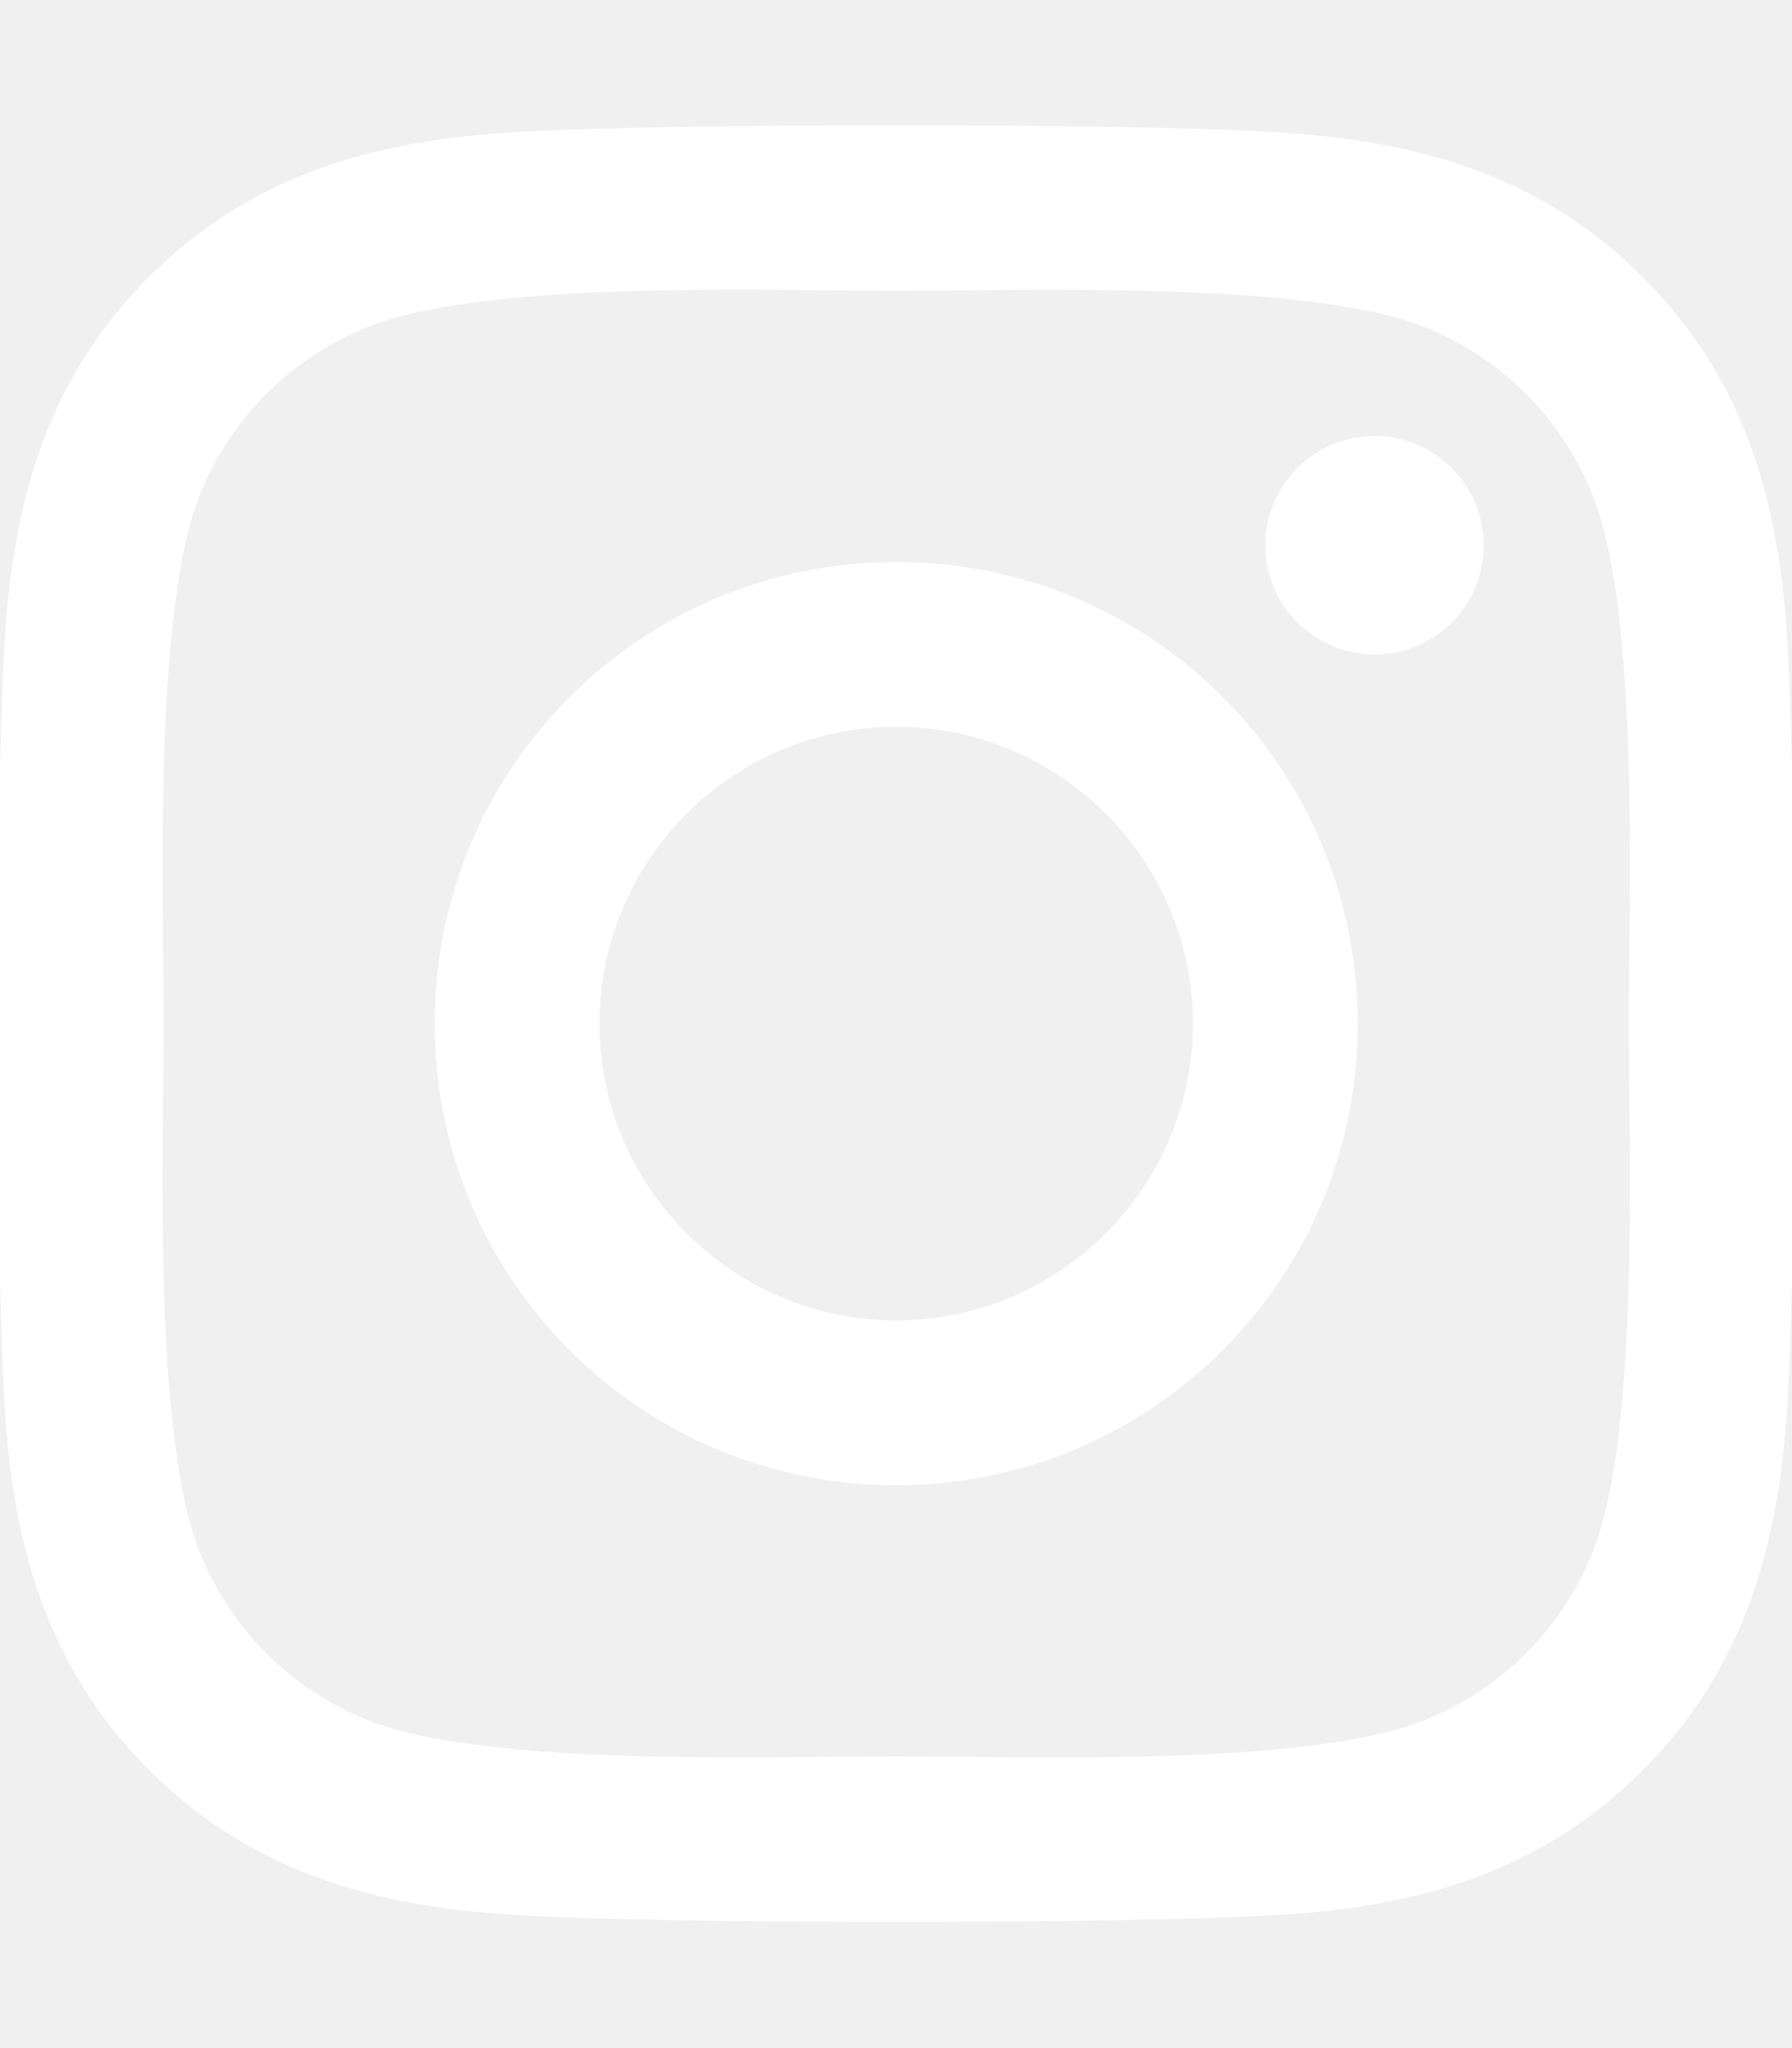
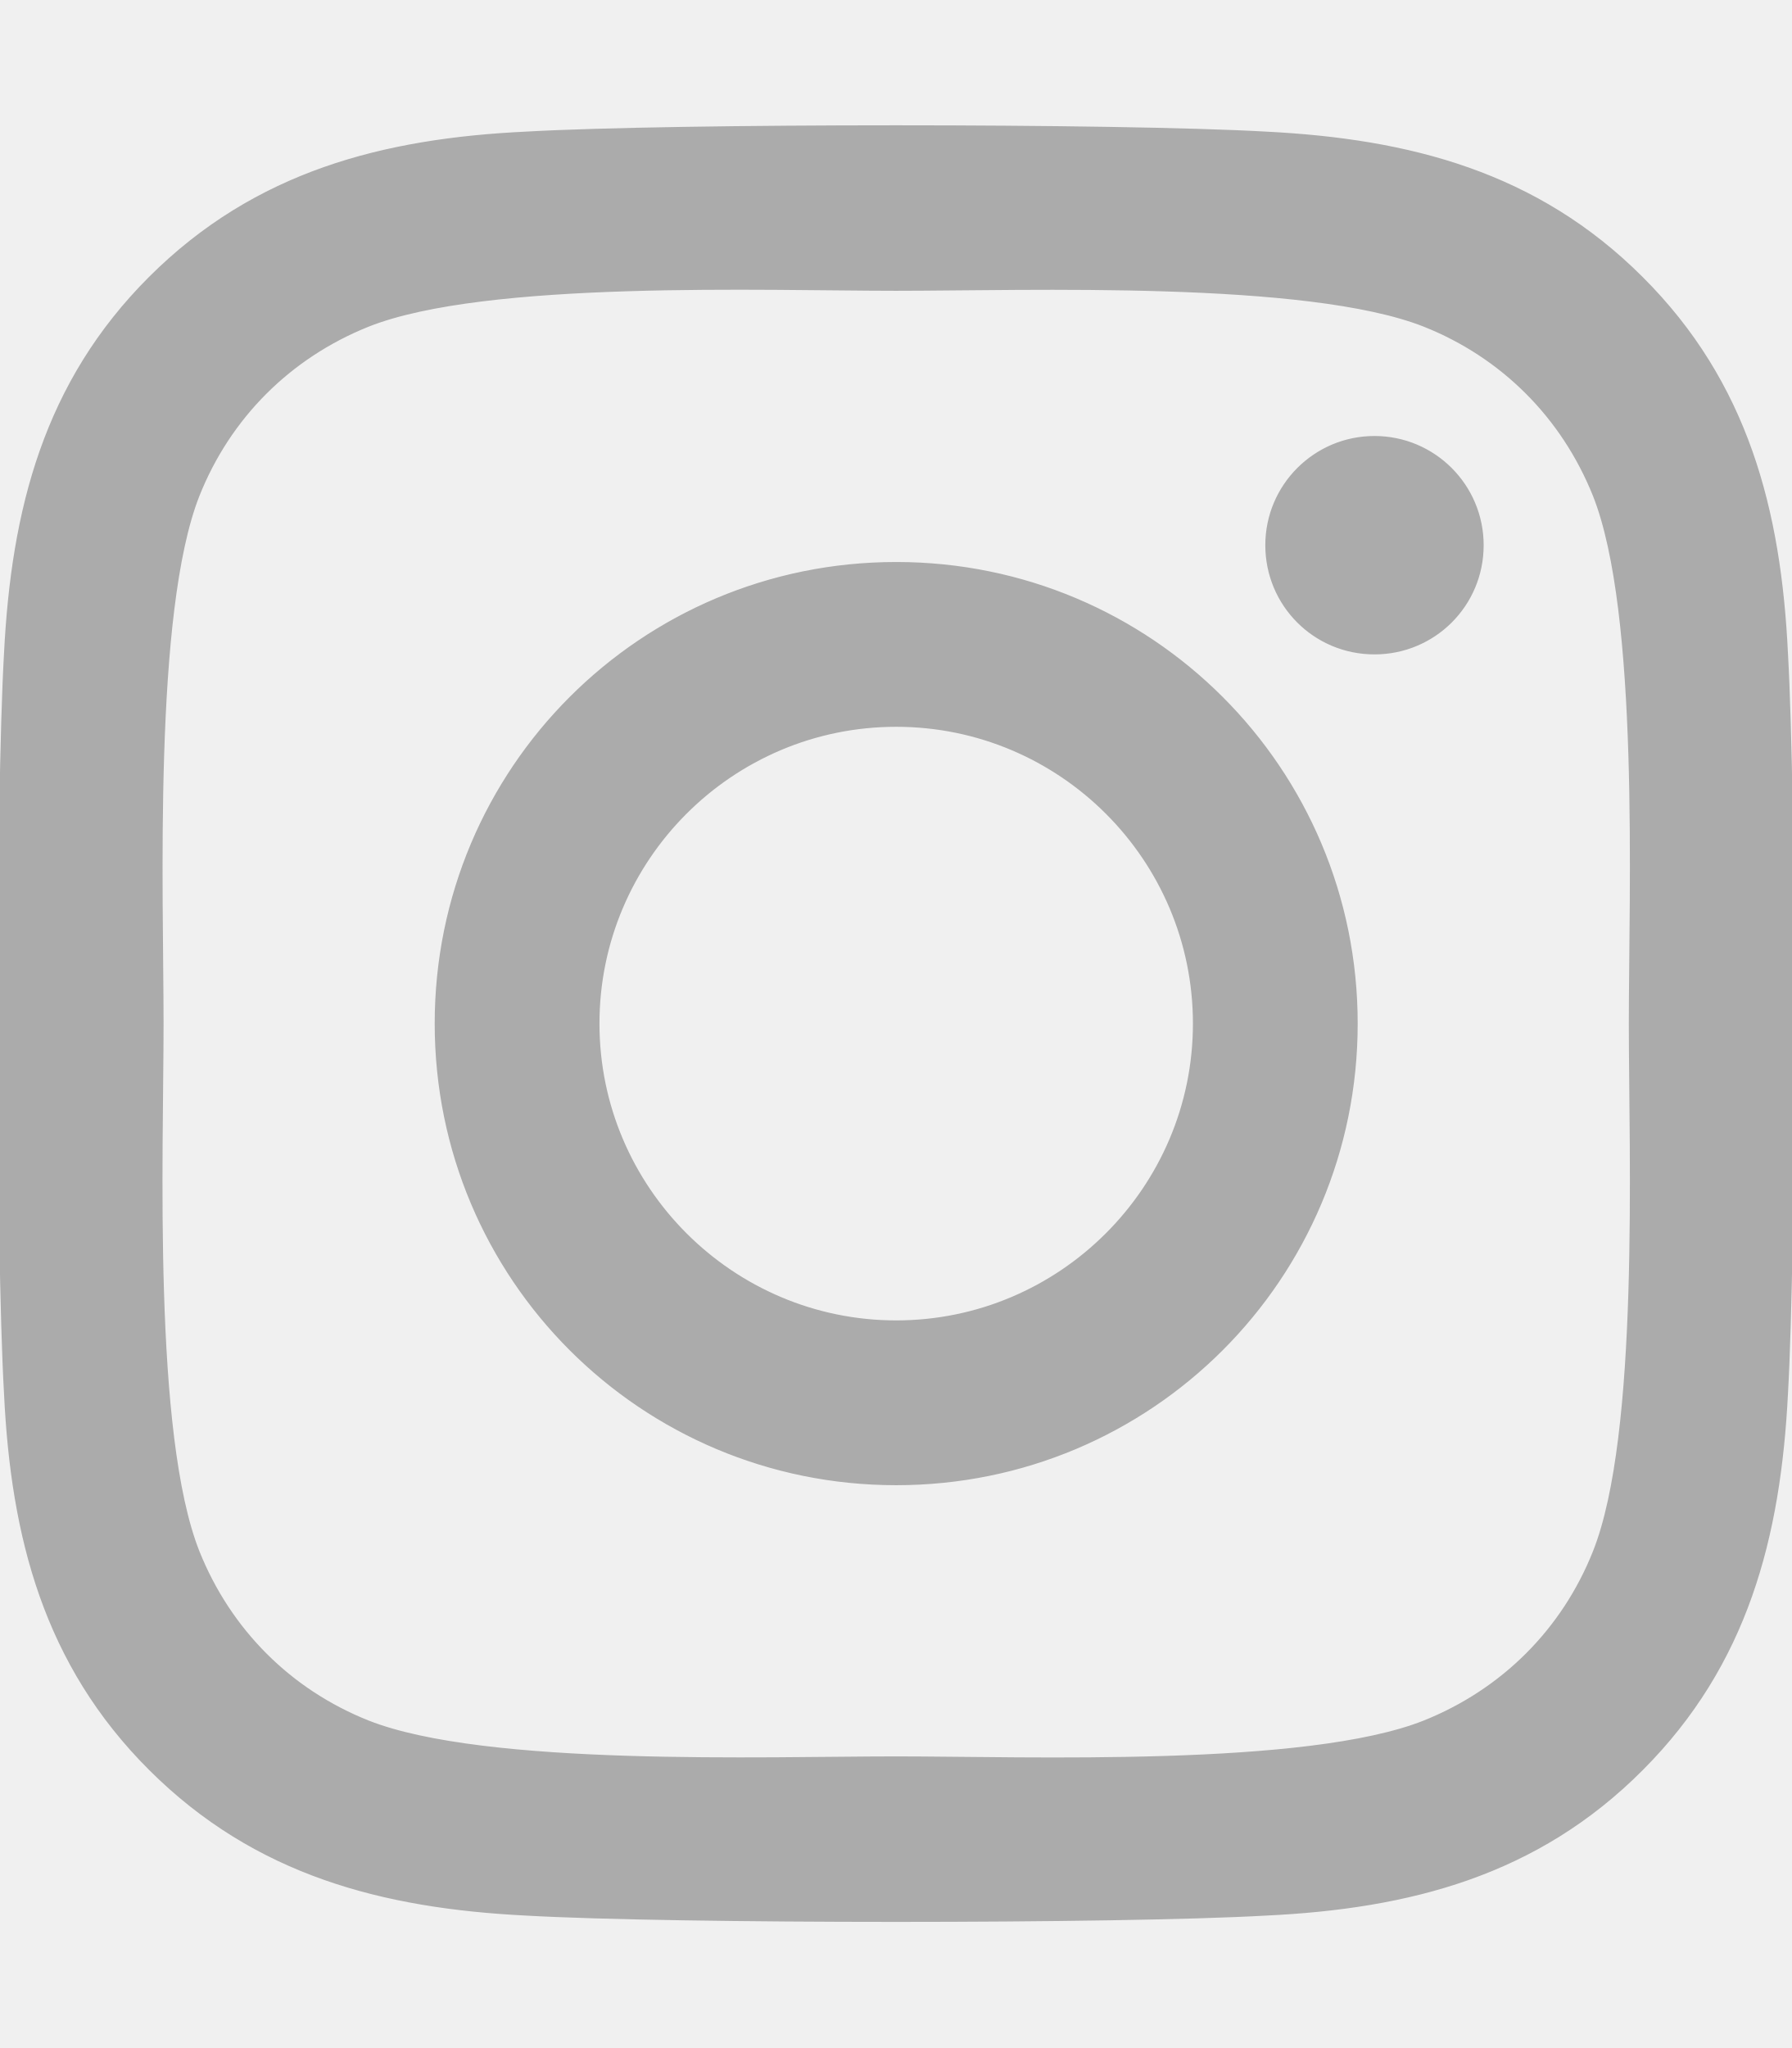
<svg xmlns="http://www.w3.org/2000/svg" viewBox="0 0 448 512">
-   <path stroke="white" fill="white" d="M224.1 141c-63.6 0-114.9 51.3-114.9 114.9s51.3 114.9 114.9 114.9S339 319.5 339 255.9 287.7 141 224.1 141zm0 189.6c-41.1 0-74.7-33.5-74.7-74.7s33.5-74.7 74.7-74.7 74.7 33.5 74.7 74.7-33.6 74.7-74.7 74.7zm146.4-194.3c0 14.9-12 26.8-26.8 26.8-14.9 0-26.8-12-26.8-26.8s12-26.8 26.8-26.8 26.8 12 26.8 26.8zm76.1 27.2c-1.7-35.9-9.9-67.7-36.2-93.9-26.2-26.2-58-34.4-93.9-36.2-37-2.1-147.9-2.1-184.9 0-35.8 1.7-67.6 9.9-93.9 36.1s-34.4 58-36.2 93.9c-2.1 37-2.1 147.9 0 184.9 1.7 35.9 9.9 67.7 36.2 93.9s58 34.4 93.9 36.2c37 2.1 147.9 2.1 184.9 0 35.9-1.7 67.7-9.9 93.9-36.2 26.2-26.2 34.4-58 36.2-93.9 2.1-37 2.1-147.8 0-184.8zM398.8 388c-7.8 19.6-22.9 34.7-42.6 42.6-29.5 11.7-99.5 9-132.1 9s-102.7 2.6-132.1-9c-19.6-7.8-34.7-22.9-42.6-42.6-11.7-29.5-9-99.5-9-132.1s-2.6-102.7 9-132.1c7.8-19.6 22.9-34.7 42.6-42.6 29.5-11.7 99.5-9 132.1-9s102.7-2.6 132.1 9c19.6 7.8 34.7 22.9 42.6 42.6 11.7 29.5 9 99.5 9 132.1s2.7 102.7-9 132.1z" />
+   <path stroke="#ABABAB" fill="#ABABAB" d="M224.1 141c-63.6 0-114.9 51.3-114.9 114.9s51.3 114.9 114.9 114.9S339 319.5 339 255.9 287.7 141 224.1 141zm0 189.6c-41.1 0-74.7-33.5-74.7-74.7s33.5-74.7 74.7-74.7 74.7 33.5 74.7 74.7-33.6 74.7-74.7 74.7zm146.4-194.3c0 14.9-12 26.8-26.8 26.8-14.9 0-26.8-12-26.8-26.8s12-26.8 26.8-26.8 26.8 12 26.8 26.8zm76.1 27.2c-1.7-35.9-9.9-67.7-36.2-93.9-26.2-26.2-58-34.4-93.9-36.2-37-2.1-147.9-2.1-184.9 0-35.8 1.7-67.6 9.9-93.9 36.1s-34.4 58-36.2 93.9c-2.1 37-2.1 147.9 0 184.9 1.7 35.9 9.9 67.7 36.2 93.9s58 34.4 93.9 36.2c37 2.1 147.9 2.1 184.9 0 35.9-1.7 67.7-9.9 93.9-36.2 26.2-26.2 34.4-58 36.2-93.9 2.1-37 2.1-147.8 0-184.8zM398.8 388c-7.8 19.6-22.9 34.7-42.6 42.6-29.5 11.7-99.5 9-132.1 9s-102.7 2.6-132.1-9c-19.6-7.8-34.7-22.9-42.6-42.6-11.7-29.5-9-99.5-9-132.1s-2.6-102.7 9-132.1c7.8-19.6 22.9-34.7 42.6-42.6 29.5-11.7 99.5-9 132.1-9s102.7-2.6 132.1 9c19.6 7.8 34.7 22.9 42.6 42.6 11.7 29.5 9 99.5 9 132.1s2.7 102.7-9 132.1z" />
</svg>
